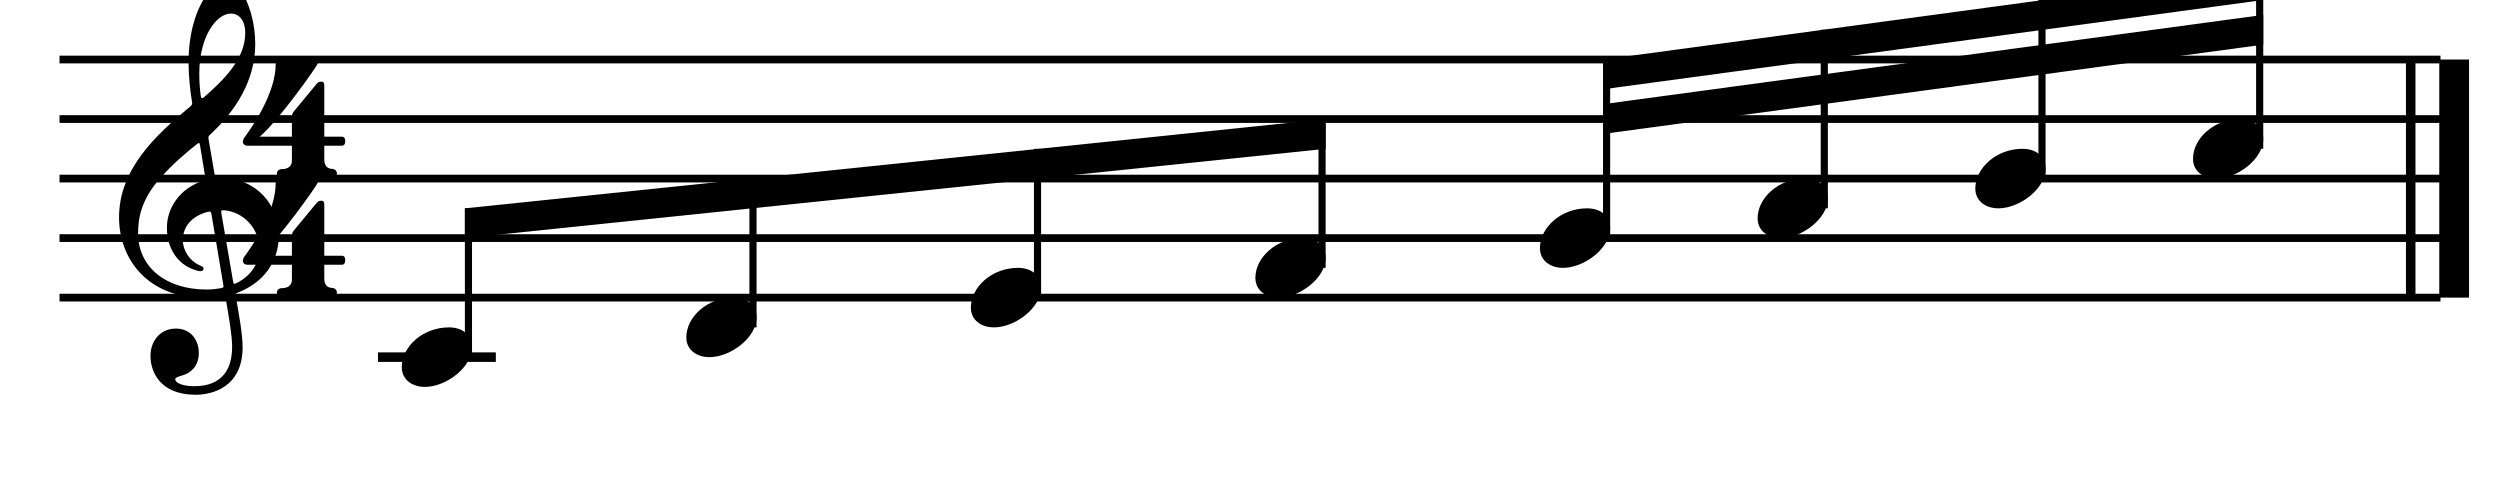
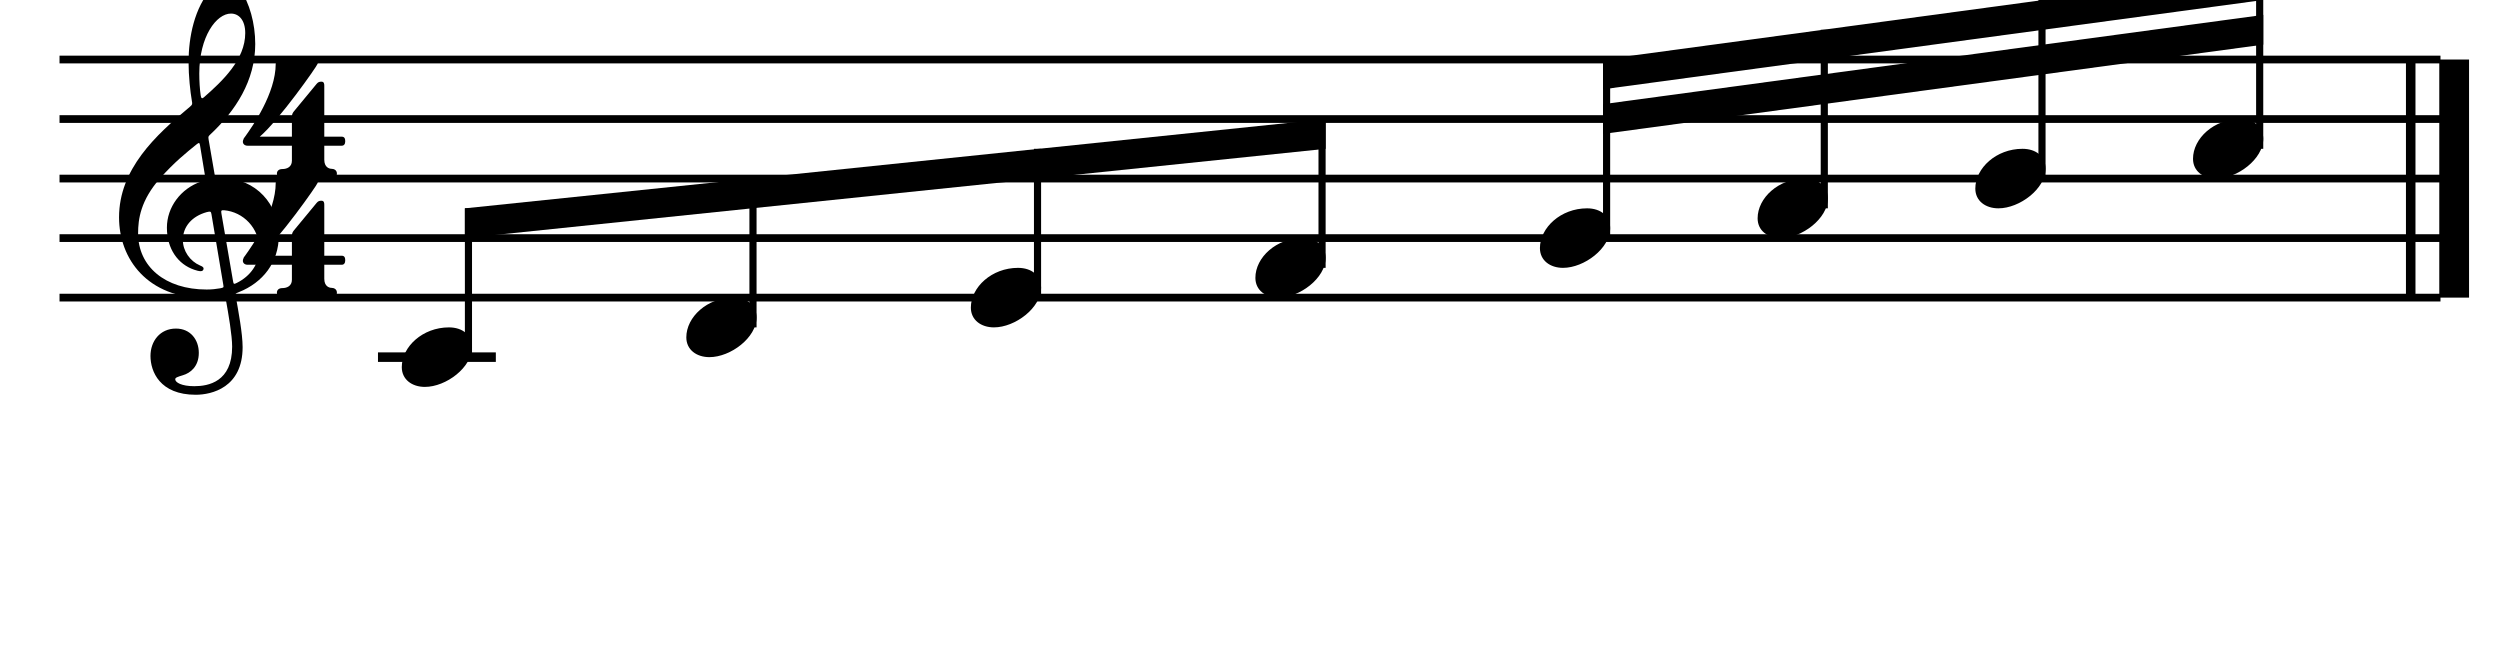
- <svg xmlns="http://www.w3.org/2000/svg" width="294" height="56" viewBox="-250 -250 10500 2000">
+ <svg xmlns="http://www.w3.org/2000/svg" width="294" height="77" viewBox="-250 -250 10500 2750">
  <line x1="0" y1="0" x2="10000" y2="0" stroke="black" stroke-width="32.5" />
  <line x1="0" y1="250" x2="10000" y2="250" stroke="black" stroke-width="32.5" />
  <line x1="0" y1="500" x2="10000" y2="500" stroke="black" stroke-width="32.5" />
  <line x1="0" y1="750" x2="10000" y2="750" stroke="black" stroke-width="32.5" />
  <line x1="0" y1="1000" x2="10000" y2="1000" stroke="black" stroke-width="32.5" />
  <path d="M364 252C387 252 413 250 433 246C444 244 446 243 448 255C460 322 475 409 475 456C475 604 375 622 316 622C262 622 236 606 236 593C236 586 245 583 268 576C299 567 335 540 335 482C335 427 300 380 239 380C172 380 132 433 132 495C132 560 171 658 322 658C389 658 519 628 519 458C519 401 501 306 490 244C488 232 489 233 503 227C604 187 671 102 671 -11C671 -139 577 -252 430 -252C404 -252 404 -252 401 -270L376 -415C374 -427 376 -428 382 -434C490 -535 572 -662 572 -815C572 -902 548 -988 507 -1048C492 -1070 466 -1098 455 -1098C441 -1098 410 -1072 390 -1050C316 -968 292 -843 292 -739C292 -681 299 -616 306 -575C308 -563 309 -561 297 -551C153 -432 0 -289 0 -87C0 87 119 252 364 252ZM80 -20C80 -79 90 -158 173 -252C233 -319 279 -356 326 -394C336 -402 338 -401 340 -390L361 -262C364 -243 364 -244 346 -238C258 -208 201 -129 201 -44C201 46 248 110 316 133C324 136 336 139 343 139C351 139 355 134 355 128C355 121 347 118 340 115C298 97 268 54 268 8C268 -49 307 -92 368 -109C384 -113 386 -112 388 -101L438 197C440 208 439 208 424 211C408 214 388 216 368 216C193 216 80 119 80 -20ZM470 -943C503 -943 530 -916 530 -861C530 -750 435 -660 356 -591C349 -585 345 -586 343 -599C339 -625 337 -659 337 -691C337 -847 409 -943 470 -943ZM441 -117C522 -110 589 -42 589 46C589 109 551 160 495 188C483 194 481 194 479 182L430 -103C428 -115 429 -118 441 -117Z" fill="black" transform="translate(250, 750)" />
  <path d="M40 112L226 112L226 175C226 202 204 210 186 210C170 210 163 219 163 229C163 239 167 250 182 250L395 250C405 250 415 243 415 229C415 215 403 209 393 209C383 209 362 203 362 171L362 112L435 112C445 112 450 105 450 93C450 81 446 74 435 74L362 74L362 -140C362 -148 361 -157 350 -157C341 -157 336 -155 330 -148L235 -33C231 -28 226 -22 226 -10L226 74L91 74C171 6 331 -221 334 -232C334 -234 335 -235 335 -237C335 -245 328 -251 320 -251C311 -251 270 -249 252 -249C234 -249 189 -251 181 -251C172 -251 158 -248 158 -232C158 -108 60 31 30 73L24 81C24 82 23 83 23 84C21 88 20 92 20 95C20 105 28 112 40 112Z" fill="black" transform="translate(750, 250)" />
  <path d="M40 112L226 112L226 175C226 202 204 210 186 210C170 210 163 219 163 229C163 239 167 250 182 250L395 250C405 250 415 243 415 229C415 215 403 209 393 209C383 209 362 203 362 171L362 112L435 112C445 112 450 105 450 93C450 81 446 74 435 74L362 74L362 -140C362 -148 361 -157 350 -157C341 -157 336 -155 330 -148L235 -33C231 -28 226 -22 226 -10L226 74L91 74C171 6 331 -221 334 -232C334 -234 335 -235 335 -237C335 -245 328 -251 320 -251C311 -251 270 -249 252 -249C234 -249 189 -251 181 -251C172 -251 158 -248 158 -232C158 -108 60 31 30 73L24 81C24 82 23 83 23 84C21 88 20 92 20 95C20 105 28 112 40 112Z" fill="black" transform="translate(750, 750)" />
  <path d="M0 42C0 94 43 125 97 125C186 125 295 43 295 -42C295 -93 255 -125 198 -125C88 -125 0 -44 0 42Z" fill="black" transform="translate(1437.5, 1250)" />
  <line x1="1337.5" y1="1250" x2="1832.5" y2="1250" stroke="black" stroke-width="40" />
  <path d="M0 42C0 94 43 125 97 125C186 125 295 43 295 -42C295 -93 255 -125 198 -125C88 -125 0 -44 0 42Z" fill="black" transform="translate(2632.547, 1125)" />
  <path d="M0 42C0 94 43 125 97 125C186 125 295 43 295 -42C295 -93 255 -125 198 -125C88 -125 0 -44 0 42Z" fill="black" transform="translate(3827.594, 1000)" />
  <path d="M0 42C0 94 43 125 97 125C186 125 295 43 295 -42C295 -93 255 -125 198 -125C88 -125 0 -44 0 42Z" fill="black" transform="translate(5022.641, 875)" />
  <line x1="1717.5" y1="625" x2="1717.5" y2="1250" stroke="black" stroke-width="30" />
  <line x1="2912.547" y1="500" x2="2912.547" y2="1125" stroke="black" stroke-width="30" />
  <line x1="4107.594" y1="375" x2="4107.594" y2="1000" stroke="black" stroke-width="30" />
  <line x1="5302.641" y1="250" x2="5302.641" y2="875" stroke="black" stroke-width="30" />
  <polygon points="1702.5,625 5317.641,250 5317.641,375 1702.5,750" fill="black" />
  <path d="M0 42C0 94 43 125 97 125C186 125 295 43 295 -42C295 -93 255 -125 198 -125C88 -125 0 -44 0 42Z" fill="black" transform="translate(6217.688, 750)" />
  <path d="M0 42C0 94 43 125 97 125C186 125 295 43 295 -42C295 -93 255 -125 198 -125C88 -125 0 -44 0 42Z" fill="black" transform="translate(7132.016, 625)" />
  <path d="M0 42C0 94 43 125 97 125C186 125 295 43 295 -42C295 -93 255 -125 198 -125C88 -125 0 -44 0 42Z" fill="black" transform="translate(8046.344, 500)" />
  <path d="M0 42C0 94 43 125 97 125C186 125 295 43 295 -42C295 -93 255 -125 198 -125C88 -125 0 -44 0 42Z" fill="black" transform="translate(8960.672, 375)" />
  <line x1="6497.688" y1="0" x2="6497.688" y2="750" stroke="black" stroke-width="30" />
  <line x1="7412.016" y1="-125" x2="7412.016" y2="625" stroke="black" stroke-width="30" />
  <line x1="8326.344" y1="-250" x2="8326.344" y2="500" stroke="black" stroke-width="30" />
  <line x1="9240.672" y1="-375" x2="9240.672" y2="375" stroke="black" stroke-width="30" />
  <polygon points="6482.688,0 9255.672,-375 9255.672,-250 6482.688,125" fill="black" />
  <polygon points="6482.688,187.5 9255.672,-187.5 9255.672,-62.5 6482.688,312.5" fill="black" />
  <line x1="9875" y1="0" x2="9875" y2="1000" stroke="black" stroke-width="40" />
  <line x1="10057.5" y1="0" x2="10057.5" y2="1000" stroke="black" stroke-width="125" />
</svg>
